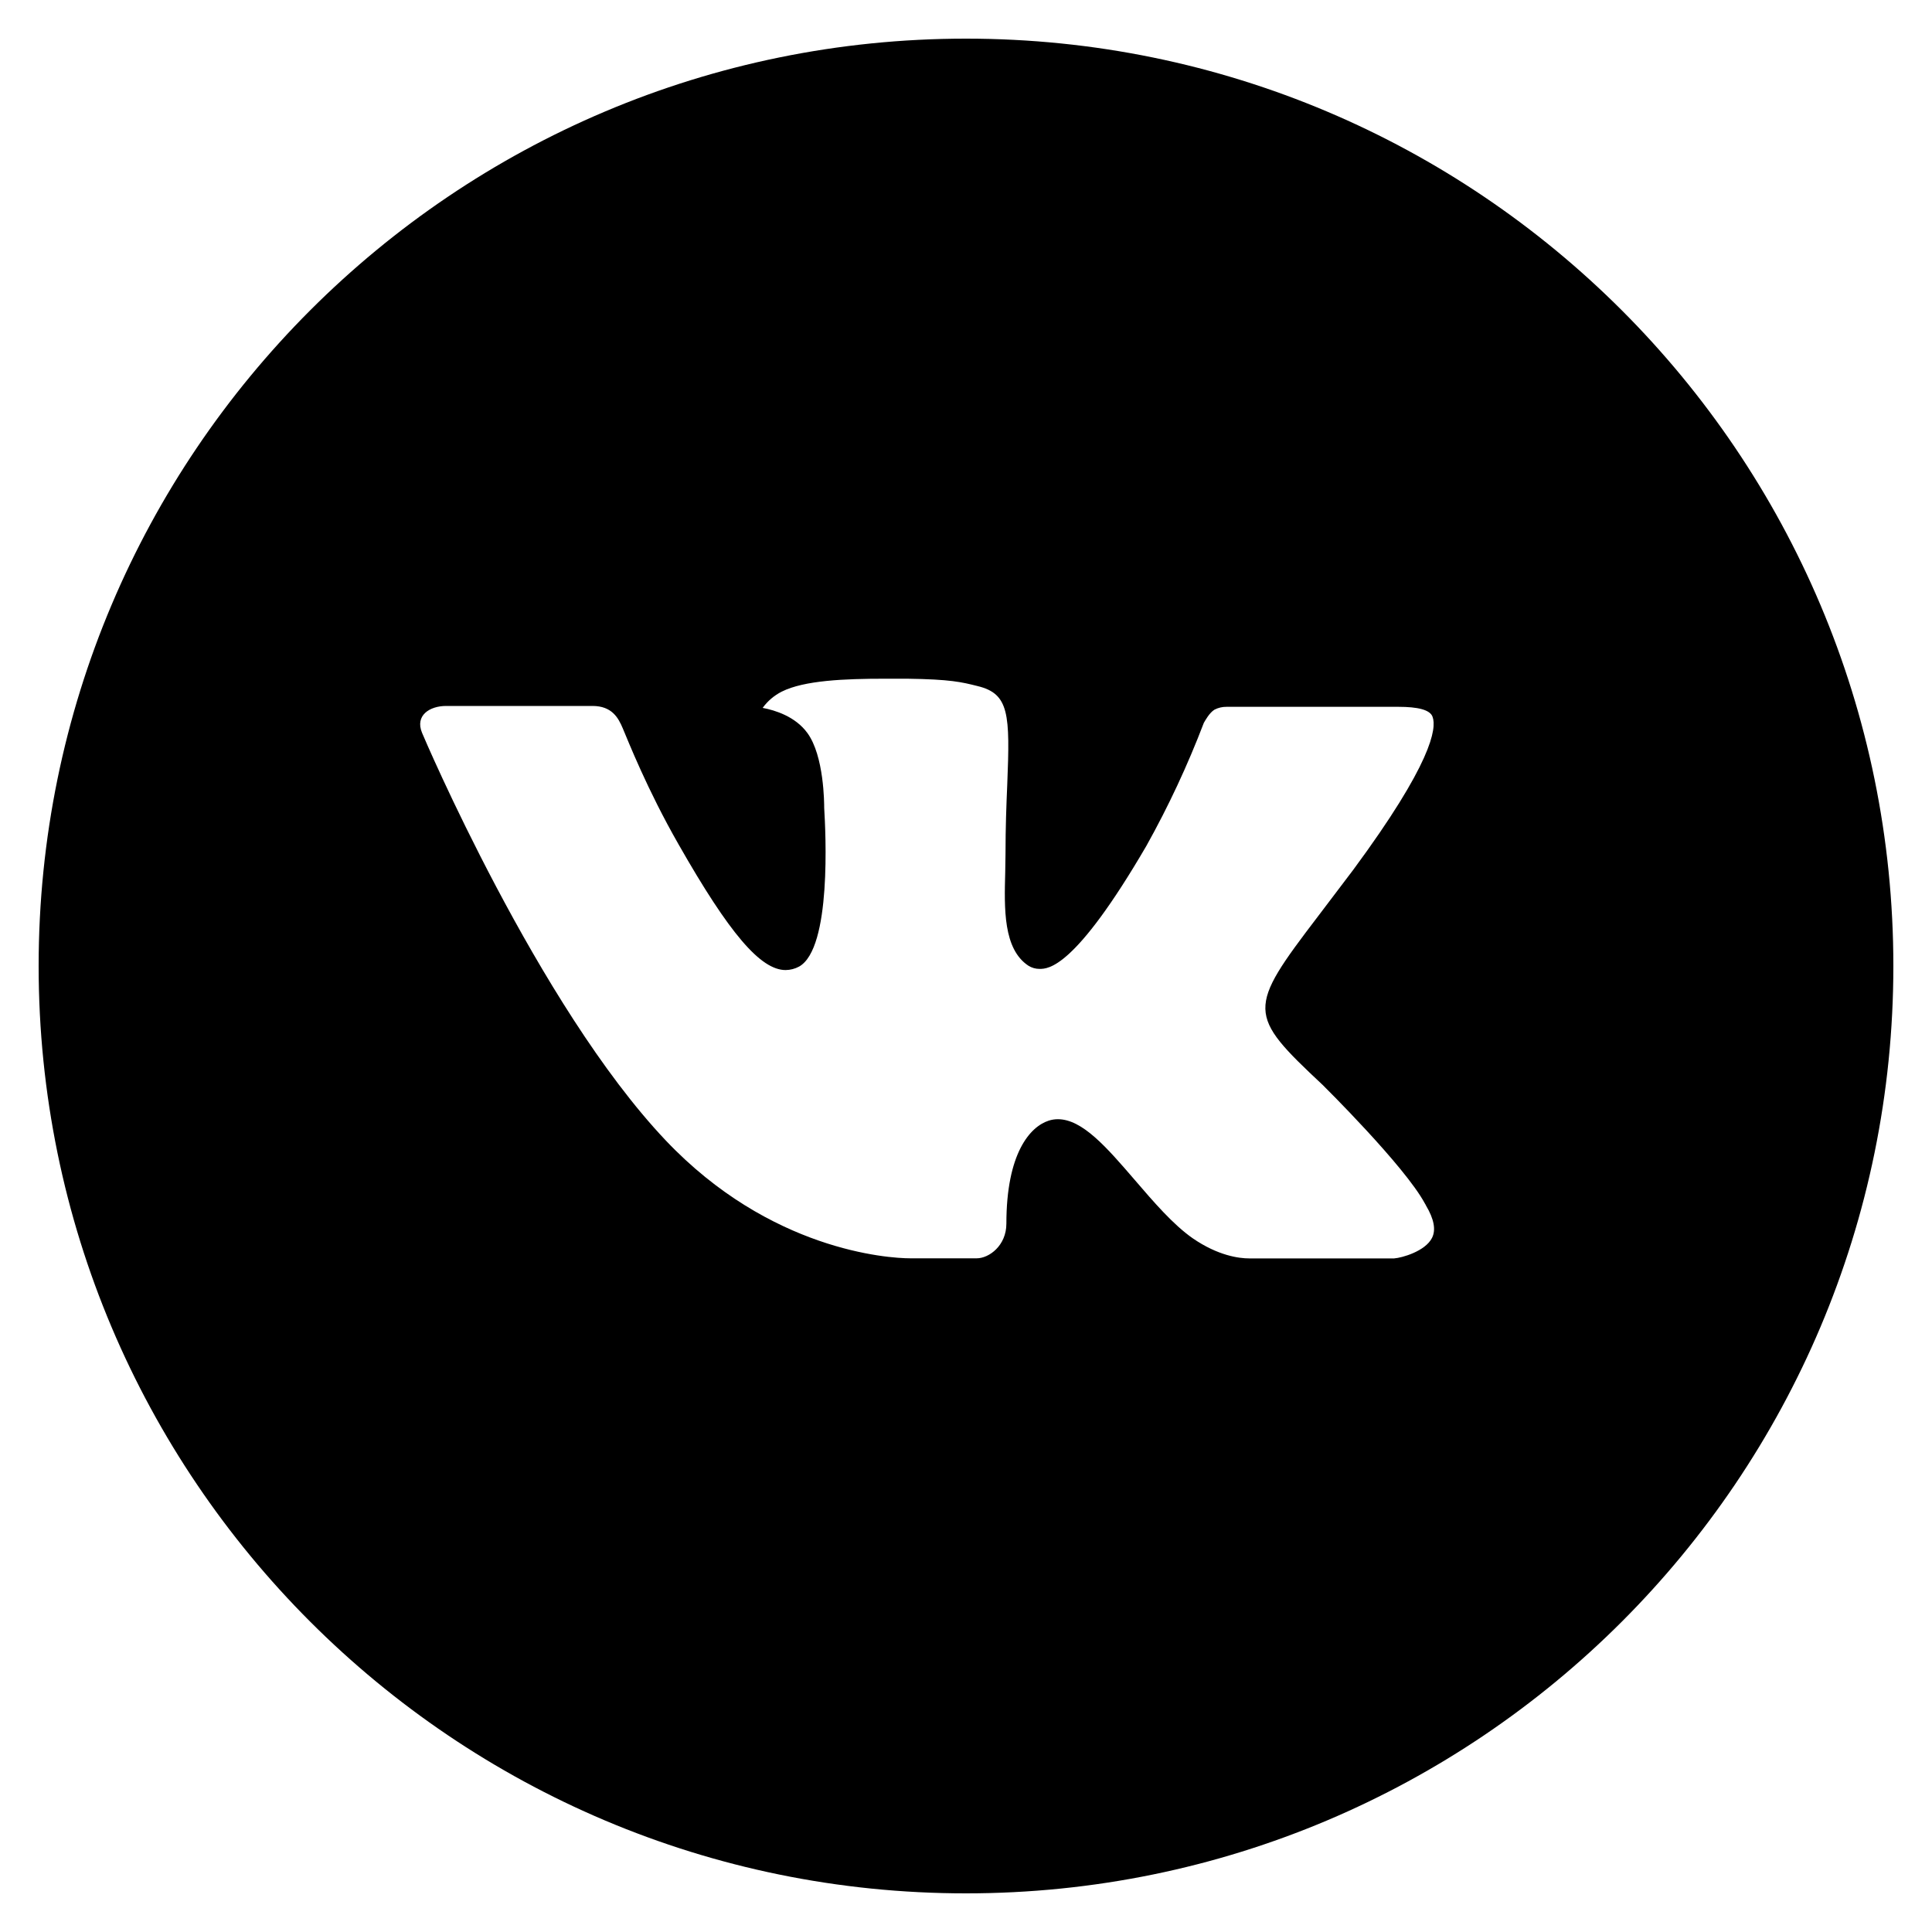
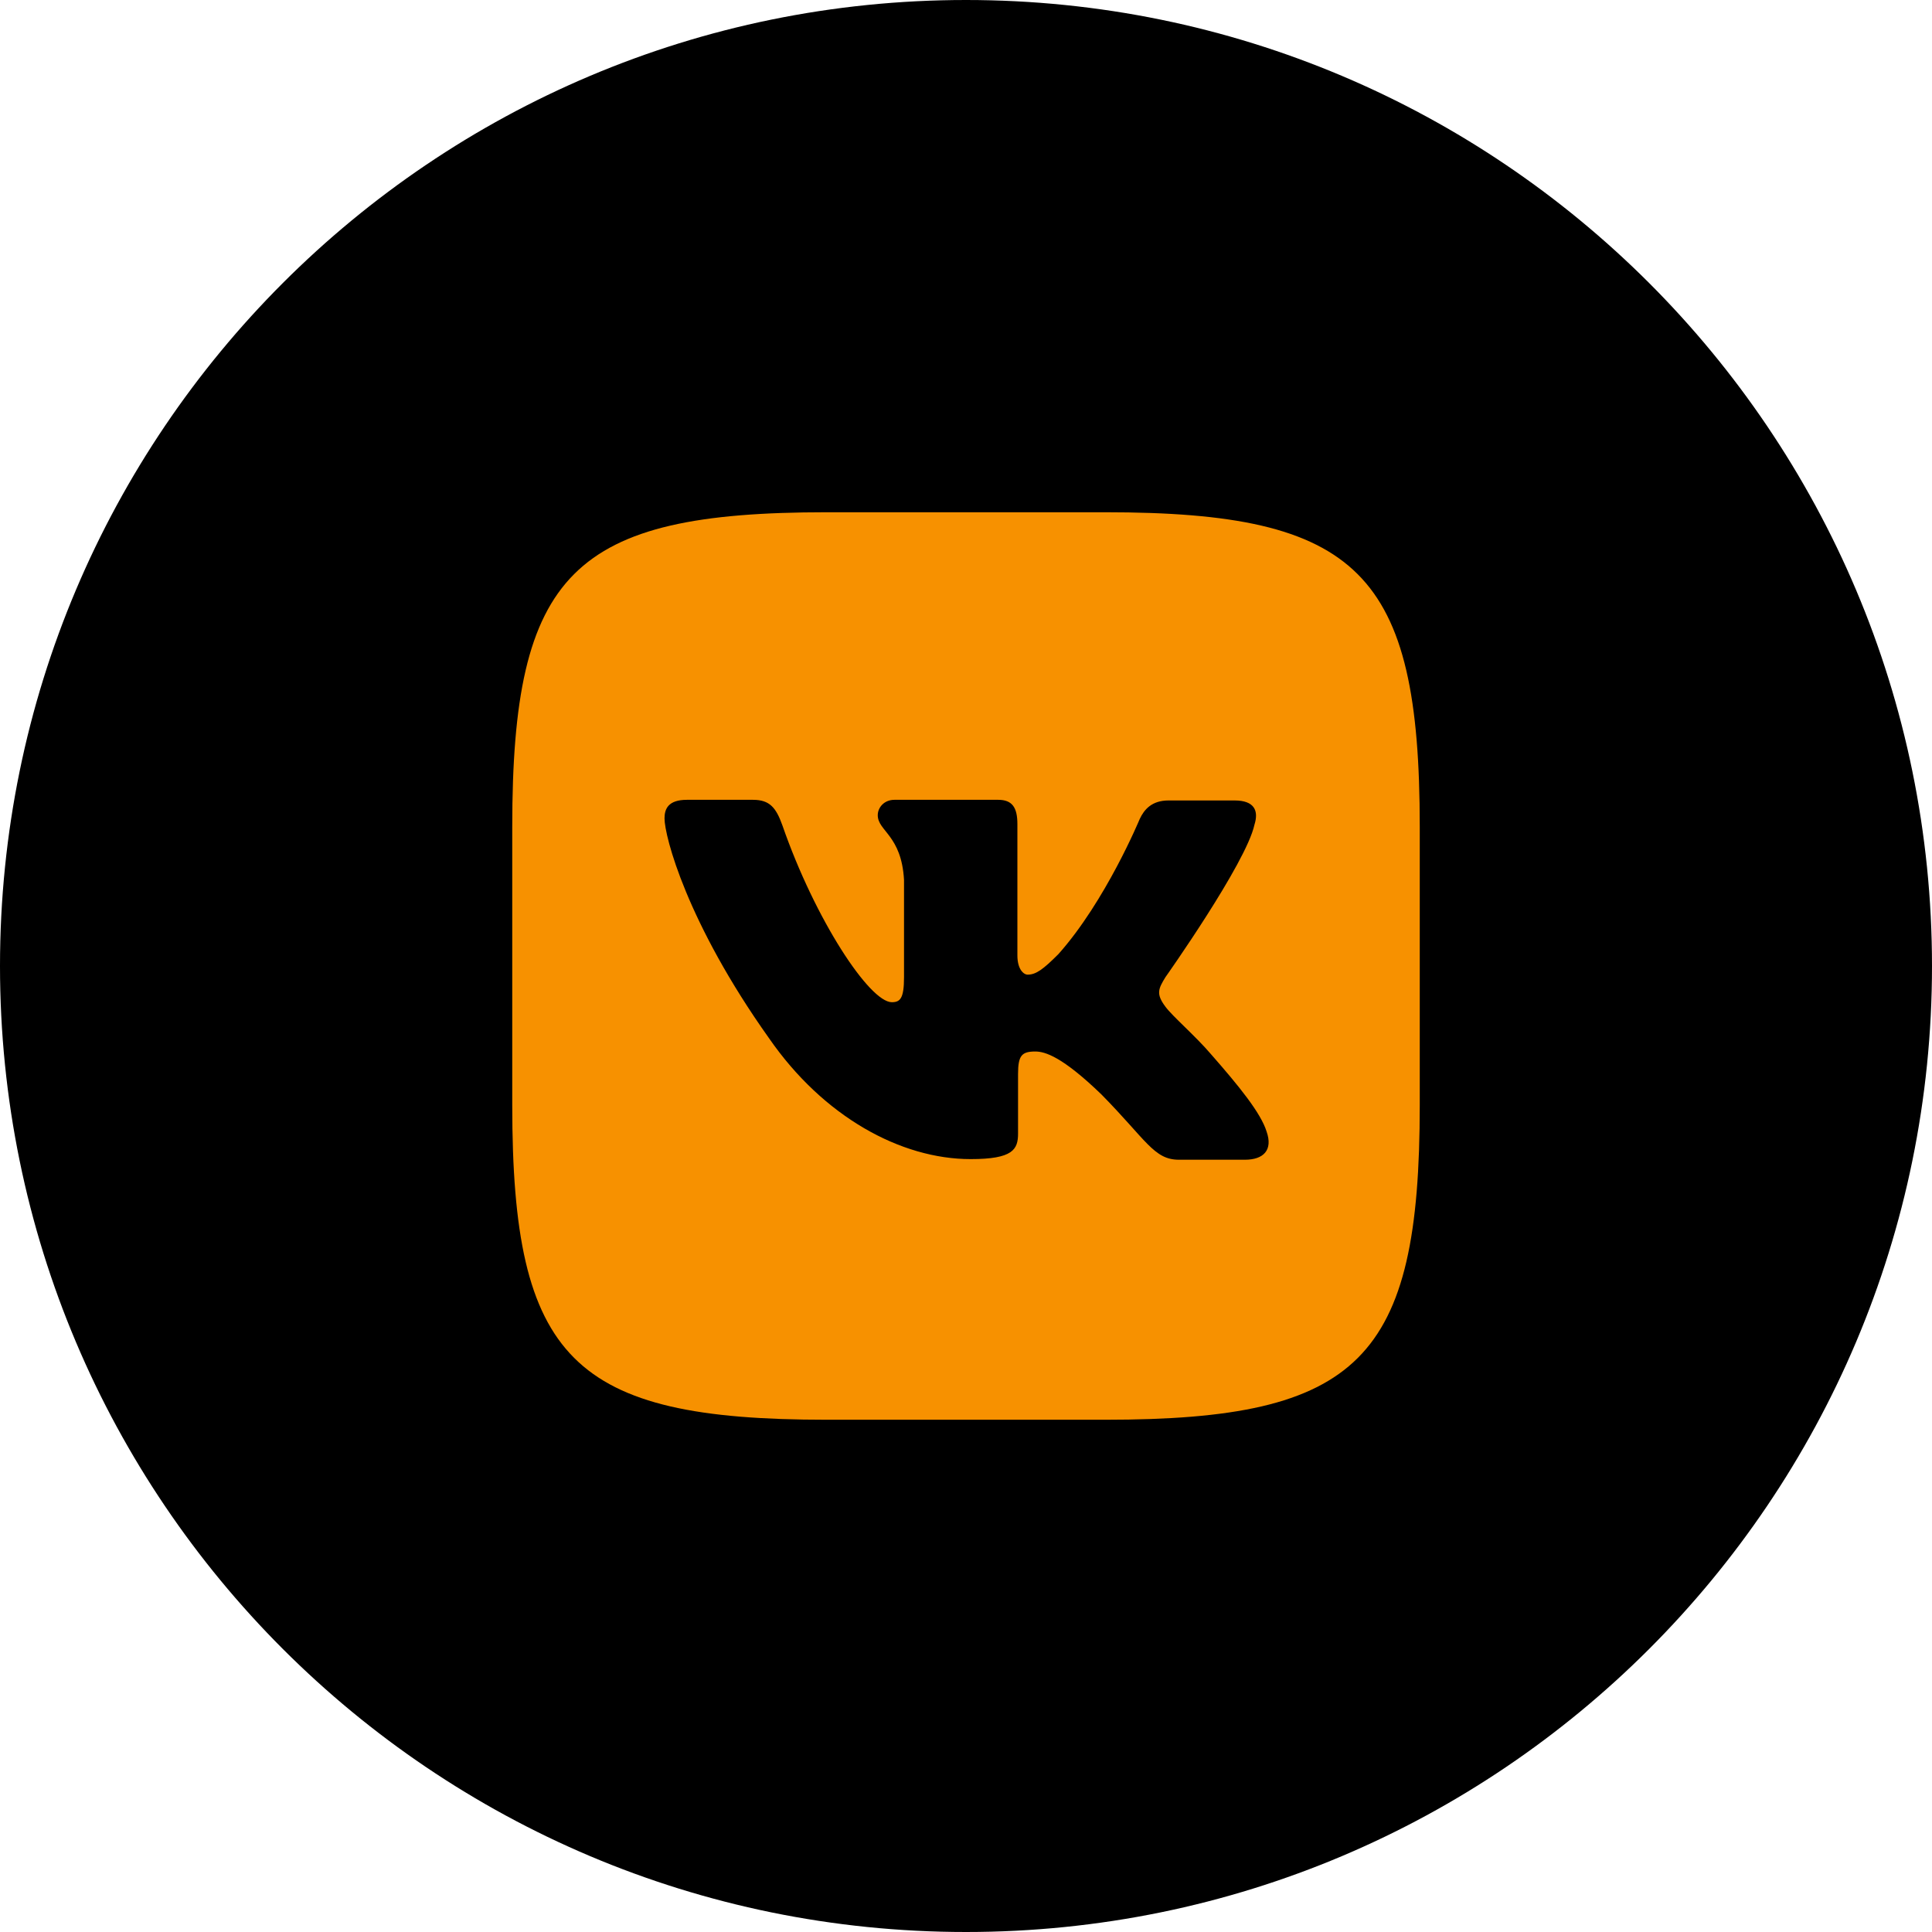
- <svg xmlns="http://www.w3.org/2000/svg" fill="#000000" width="800px" height="800px" viewBox="0 0 20 20">
-   <path d="M10 .4C4.698.4.4 4.698.4 10s4.298 9.6 9.6 9.6 9.6-4.298 9.6-9.6S15.302.4 10 .4zm3.692 10.831s.849.838 1.058 1.227c.006.008.009.016.011.02.085.143.105.254.063.337-.07.138-.31.206-.392.212h-1.5c-.104 0-.322-.027-.586-.209-.203-.142-.403-.375-.598-.602-.291-.338-.543-.63-.797-.63a.305.305 0 0 0-.095.015c-.192.062-.438.336-.438 1.066 0 .228-.18.359-.307.359h-.687c-.234 0-1.453-.082-2.533-1.221-1.322-1.395-2.512-4.193-2.522-4.219-.075-.181.08-.278.249-.278h1.515c.202 0 .268.123.314.232.054.127.252.632.577 1.2.527.926.85 1.302 1.109 1.302a.3.3 0 0 0 .139-.036c.338-.188.275-1.393.26-1.643 0-.047-.001-.539-.174-.775-.124-.171-.335-.236-.463-.26a.55.55 0 0 1 .199-.169c.232-.116.65-.133 1.065-.133h.231c.45.006.566.035.729.076.33.079.337.292.308 1.021-.009.207-.018.441-.018.717 0 .06-.003.124-.003.192-.01.371-.022.792.24.965a.216.216 0 0 0 .114.033c.091 0 .365 0 1.107-1.273a9.718 9.718 0 0 0 .595-1.274c.015-.026.059-.106.111-.137a.266.266 0 0 1 .124-.029h1.781c.194 0 .327.029.352.104.044.119-.008.482-.821 1.583l-.363.479c-.737.966-.737 1.015.046 1.748z" />
+ <svg xmlns="http://www.w3.org/2000/svg" width="800px" height="800px" viewBox="0 0 1024 1024" fill="#000000">
+   <g id="SVGRepo_bgCarrier" stroke-width="0" />
+   <g id="SVGRepo_tracerCarrier" stroke-linecap="round" stroke-linejoin="round" />
+   <g id="SVGRepo_iconCarrier">
+     <circle cx="512" cy="512" r="512" style="fill:#000000" />
+     <path d="M585.83 271.5H438.17c-134.76 0-166.67 31.91-166.67 166.67v147.66c0 134.76 31.91 166.67 166.67 166.67h147.66c134.76 0 166.67-31.91 166.67-166.67V438.17c0-134.76-32.25-166.67-166.67-166.67zm74 343.18h-35c-13.24 0-17.31-10.52-41.07-34.62-20.71-20-29.87-22.74-35-22.74-7.13 0-9.17 2-9.17 11.88v31.57c0 8.49-2.72 13.58-25.12 13.58-37 0-78.07-22.4-106.93-64.16-43.45-61.1-55.33-106.93-55.33-116.43 0-5.09 2-9.84 11.88-9.84h35c8.83 0 12.22 4.07 15.61 13.58 17.31 49.9 46.17 93.69 58 93.69 4.41 0 6.45-2 6.45-13.24v-51.6c-1.36-23.76-13.92-25.8-13.92-34.28 0-4.07 3.39-8.15 8.83-8.15h55c7.47 0 10.18 4.07 10.18 12.9v69.58c0 7.47 3.39 10.18 5.43 10.18 4.41 0 8.15-2.72 16.29-10.86 25.12-28.17 43.11-71.62 43.11-71.62 2.38-5.09 6.45-9.84 15.28-9.84h35c10.52 0 12.9 5.43 10.52 12.9-4.41 20.37-47.18 80.79-47.18 80.79-3.73 6.11-5.09 8.83 0 15.61 3.73 5.09 16 15.61 24.1 25.12 14.94 17 26.48 31.23 29.53 41.07 3.45 9.84-1.65 14.93-11.49 14.93z" style="fill:#f79100" />
+   </g>
</svg>
